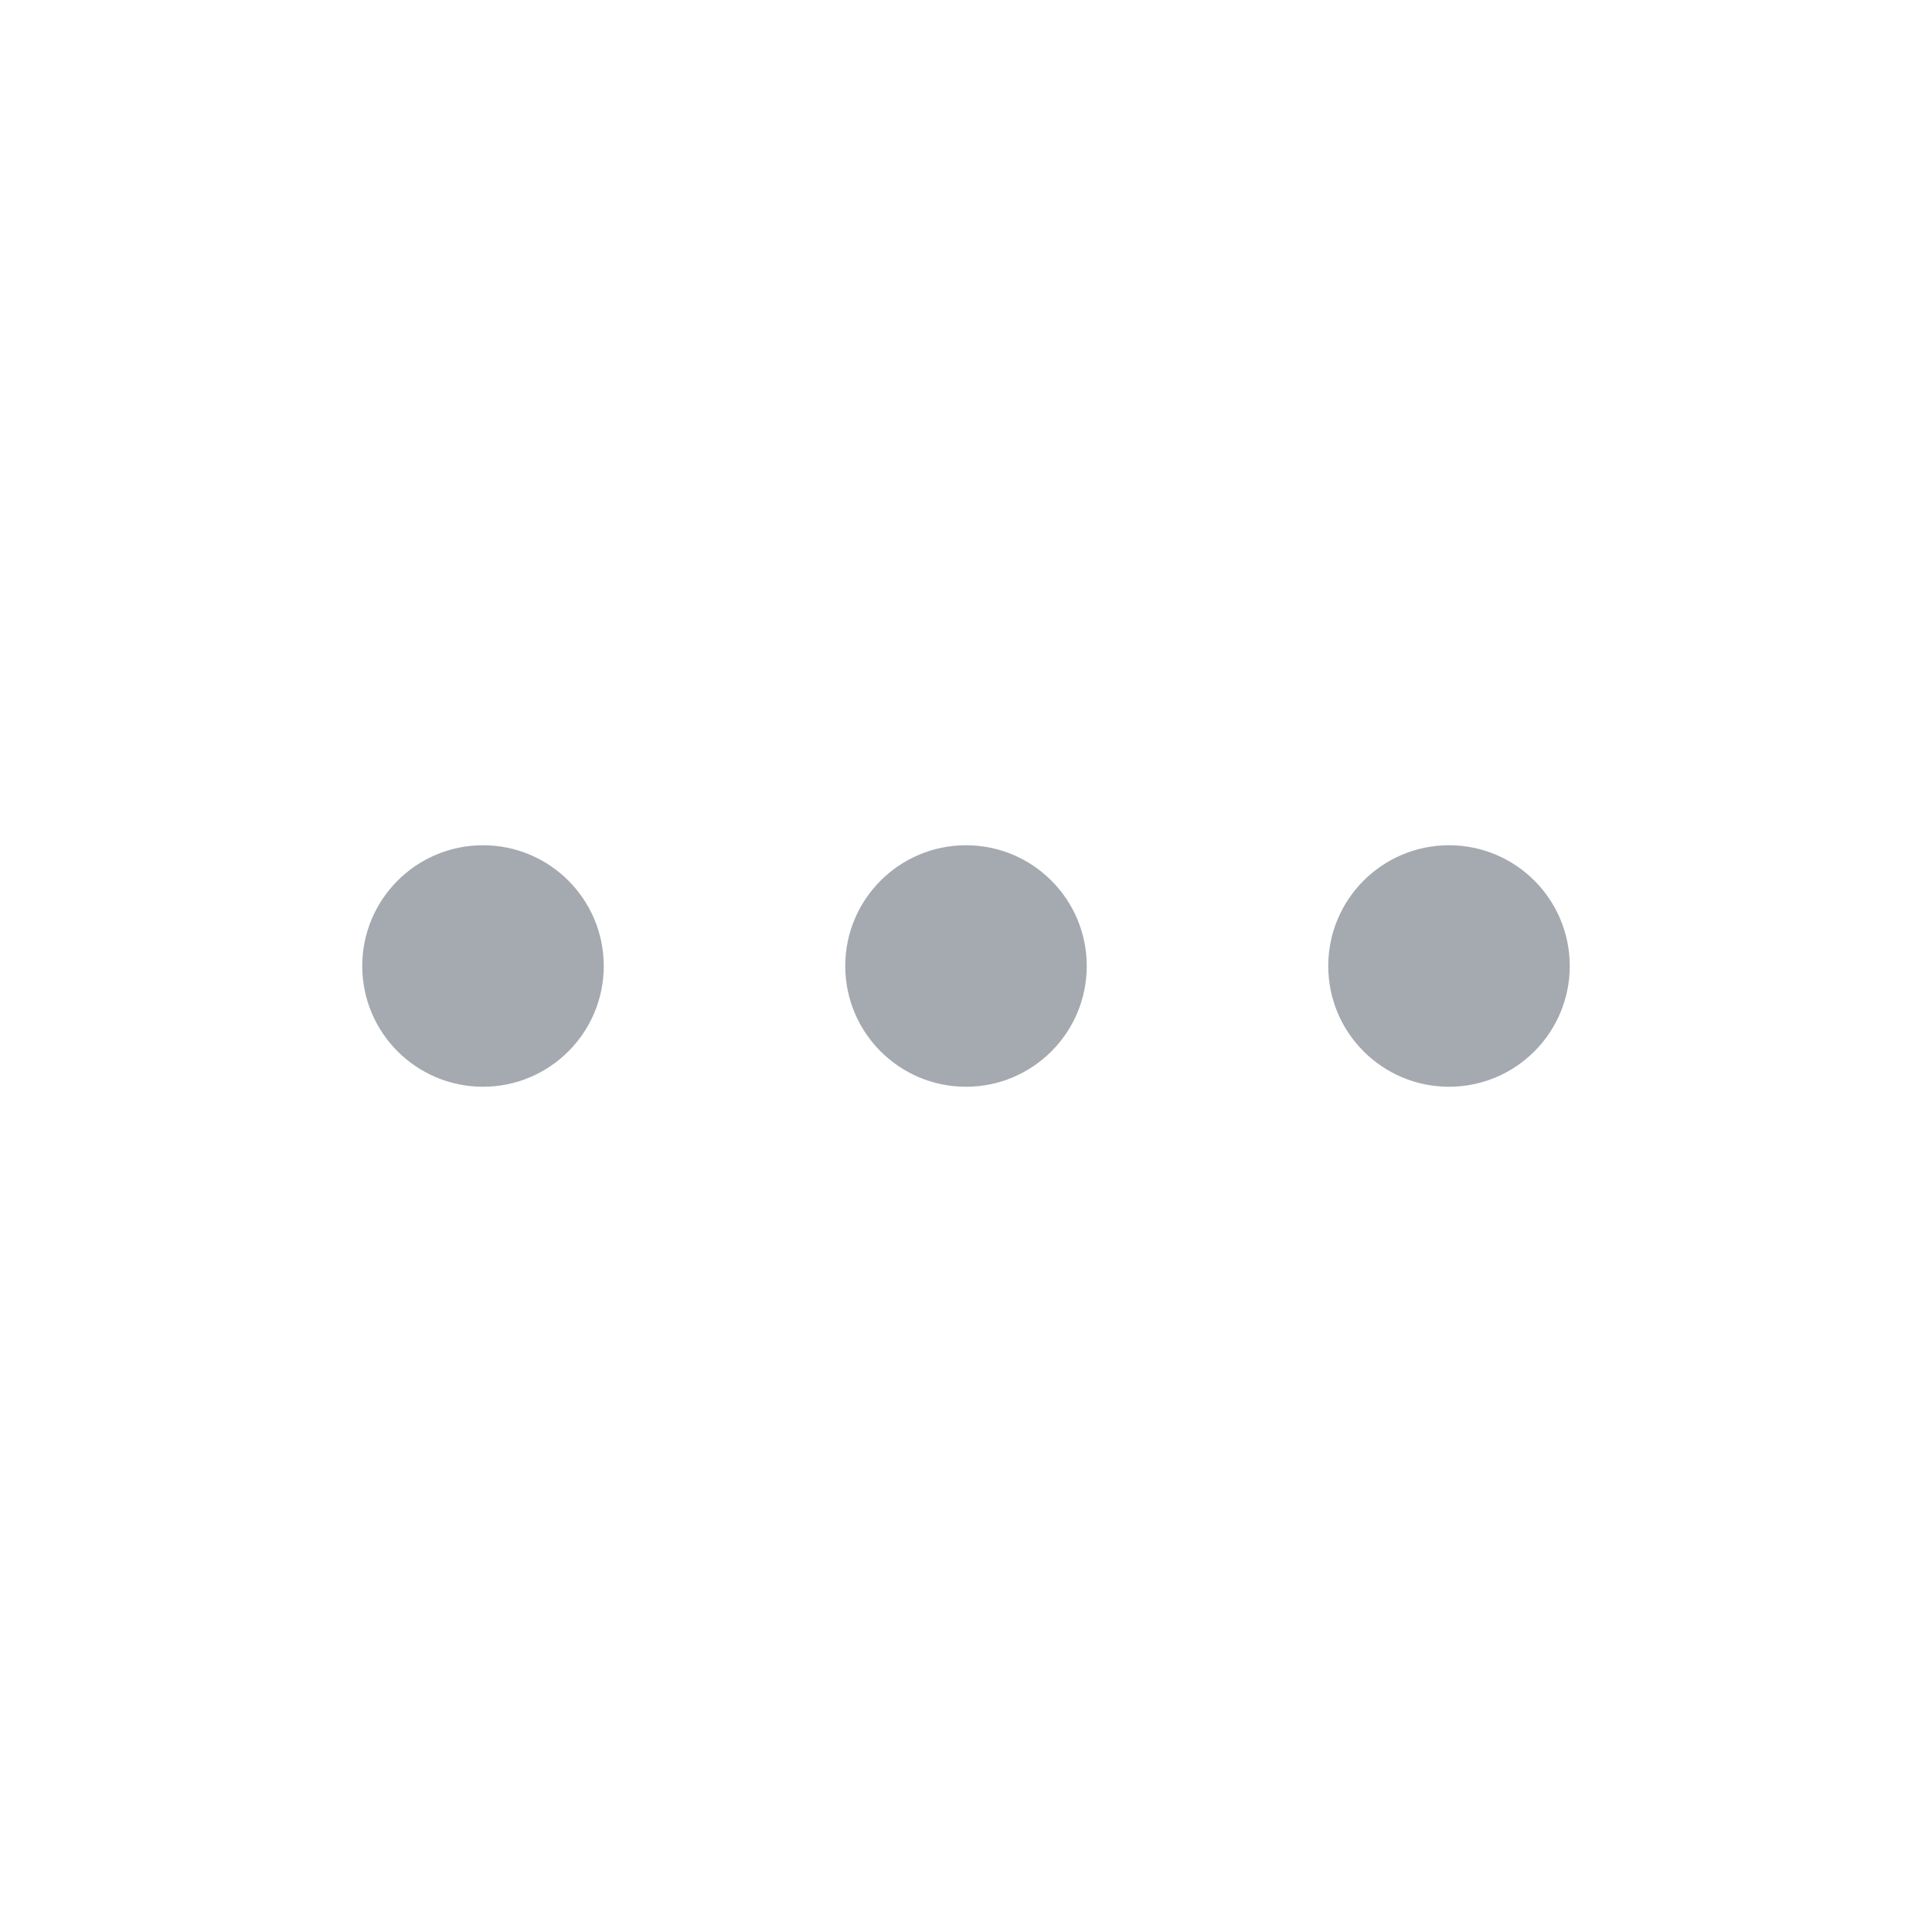
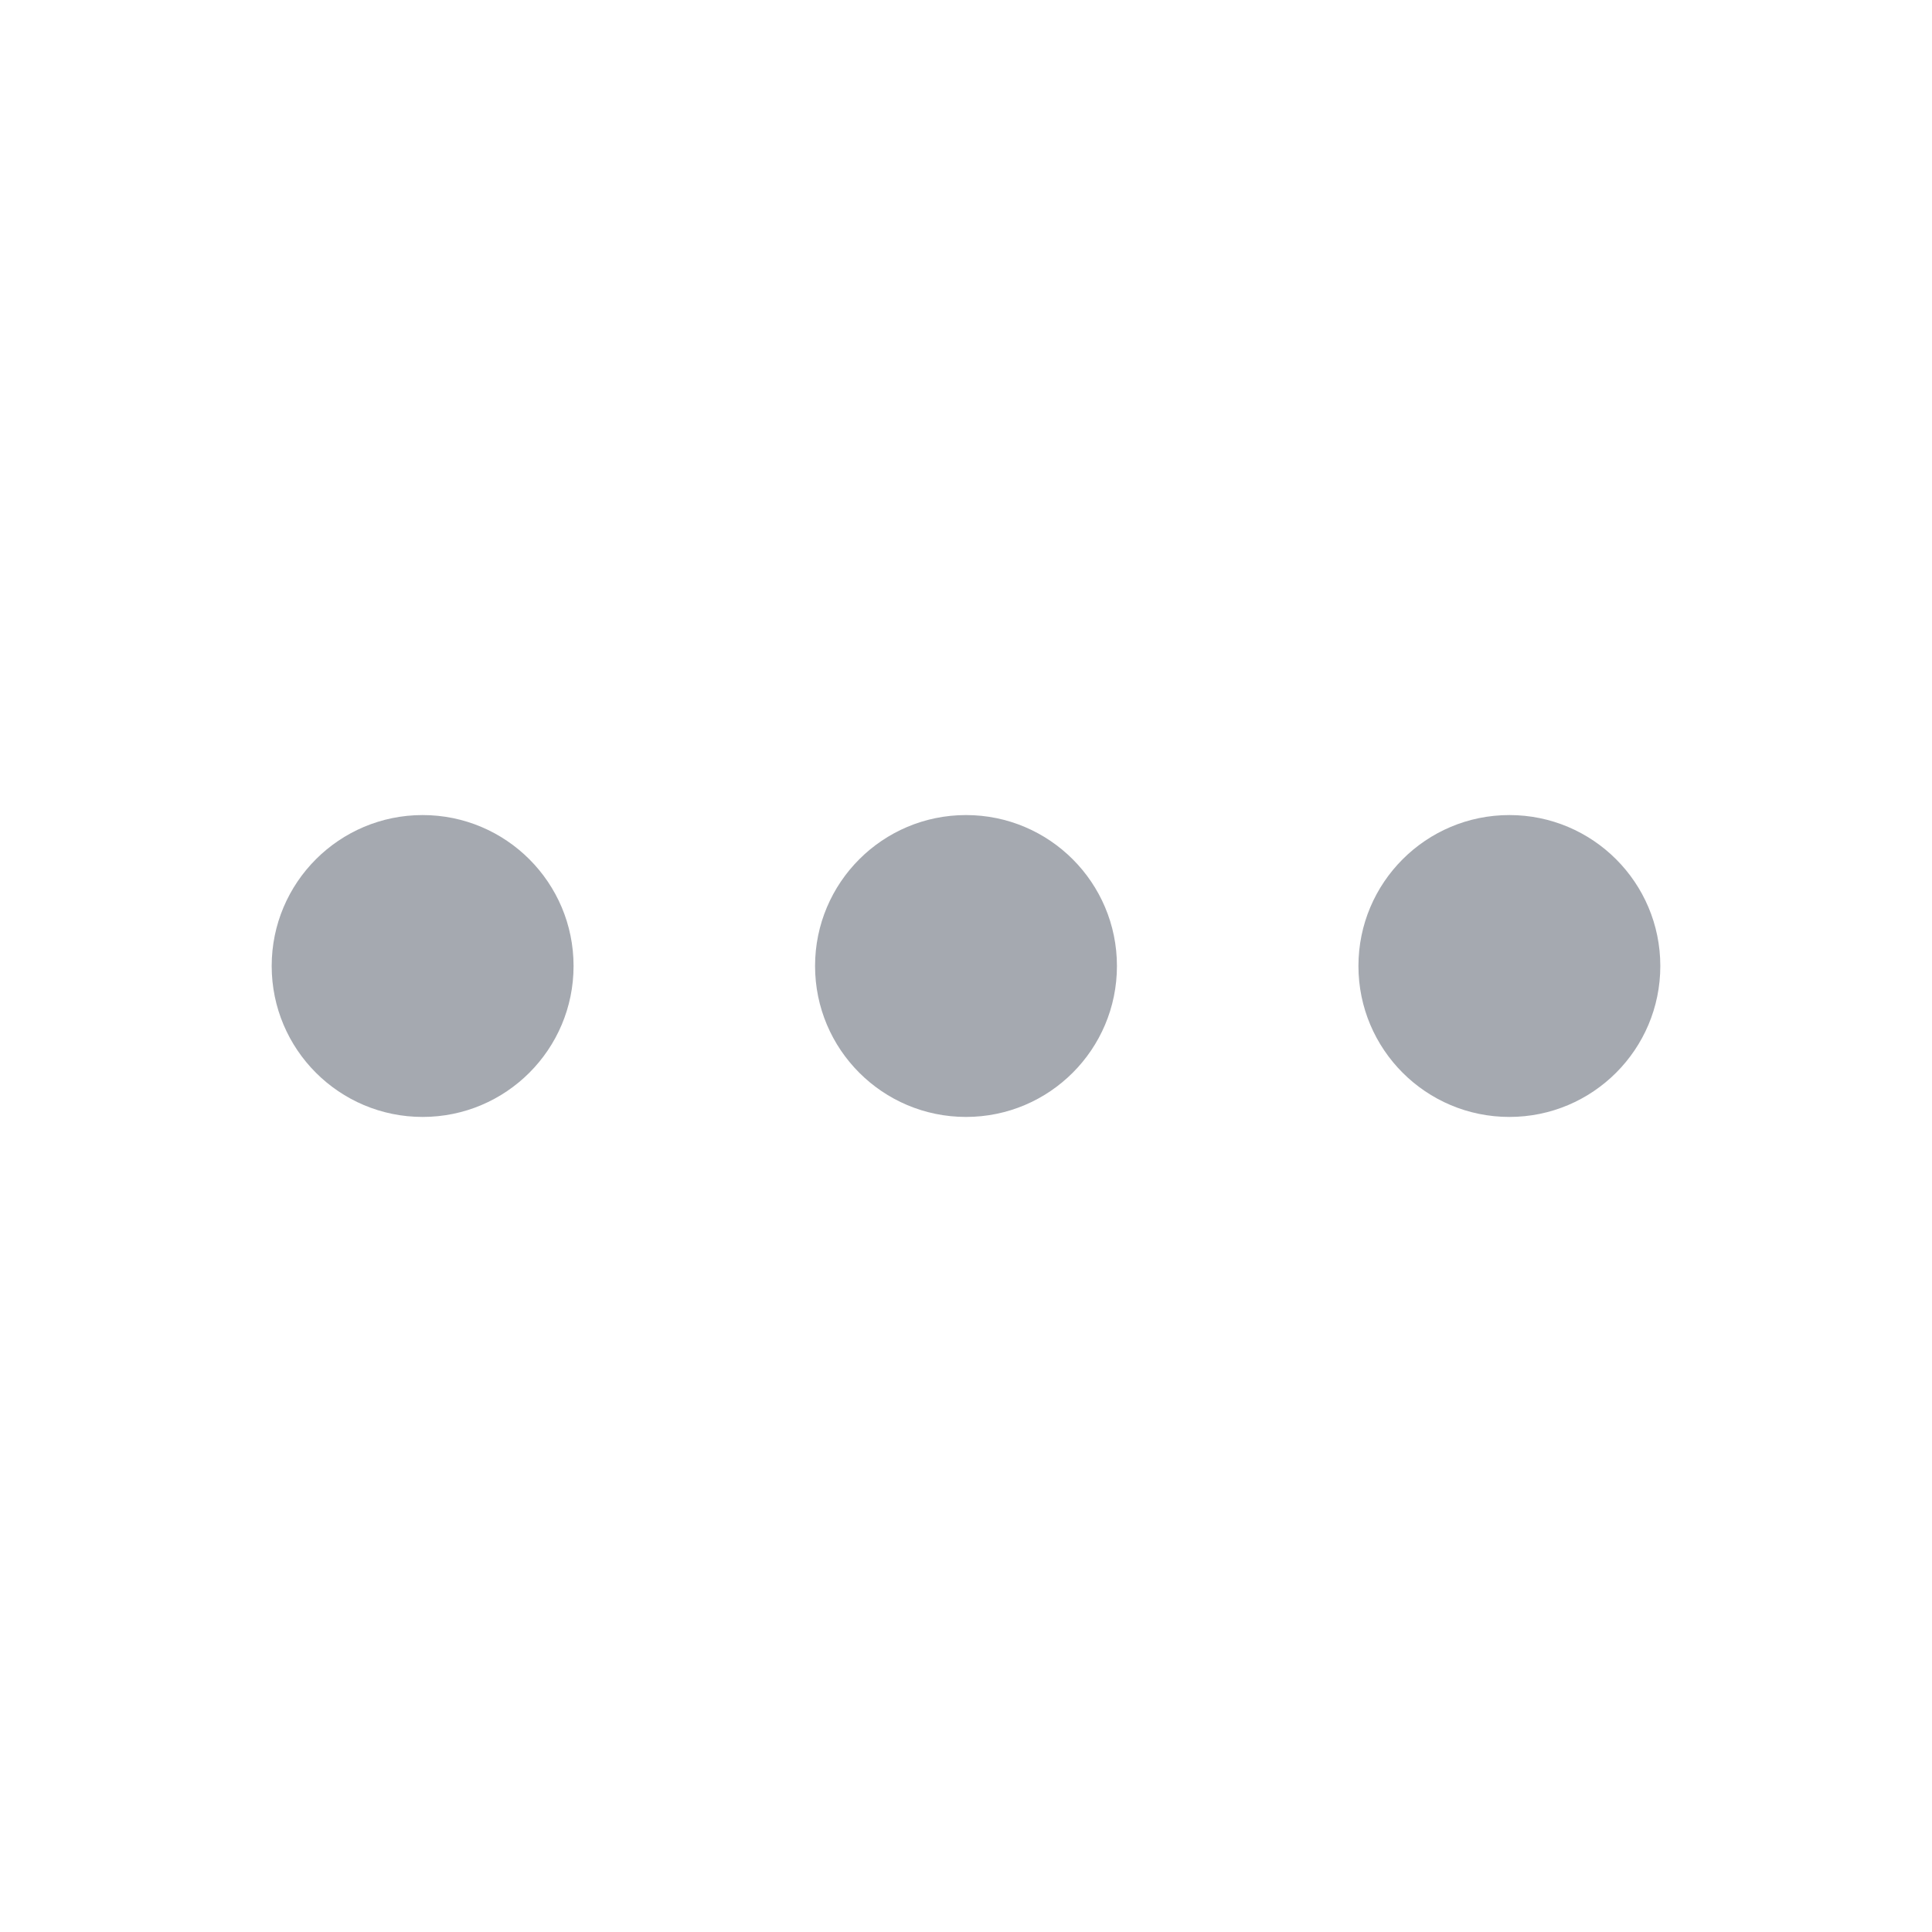
- <svg xmlns="http://www.w3.org/2000/svg" width="25" height="25" viewBox="0 0 48 48" fill="none">
-   <circle cx="12" cy="24" r="3" fill="#A5A9B0" />
-   <circle cx="24" cy="24" r="3" fill="#A5A9B0" />
-   <circle cx="36" cy="24" r="3" fill="#A5A9B0" />
+ <svg xmlns="http://www.w3.org/2000/svg" t="1751531031175" class="icon" viewBox="0 0 1024 1024" version="1.1" p-id="5415" width="256" height="256">
+   <path d="M224 512m-80 0a80 80 0 1 0 160 0 80 80 0 1 0-160 0Z" fill="#A5A9B0" p-id="5416" />
+   <path d="M512 512m-80 0a80 80 0 1 0 160 0 80 80 0 1 0-160 0Z" fill="#A5A9B0" p-id="5417" />
+   <path d="M800 512m-80 0a80 80 0 1 0 160 0 80 80 0 1 0-160 0Z" fill="#A5A9B0" p-id="5418" />
</svg>
